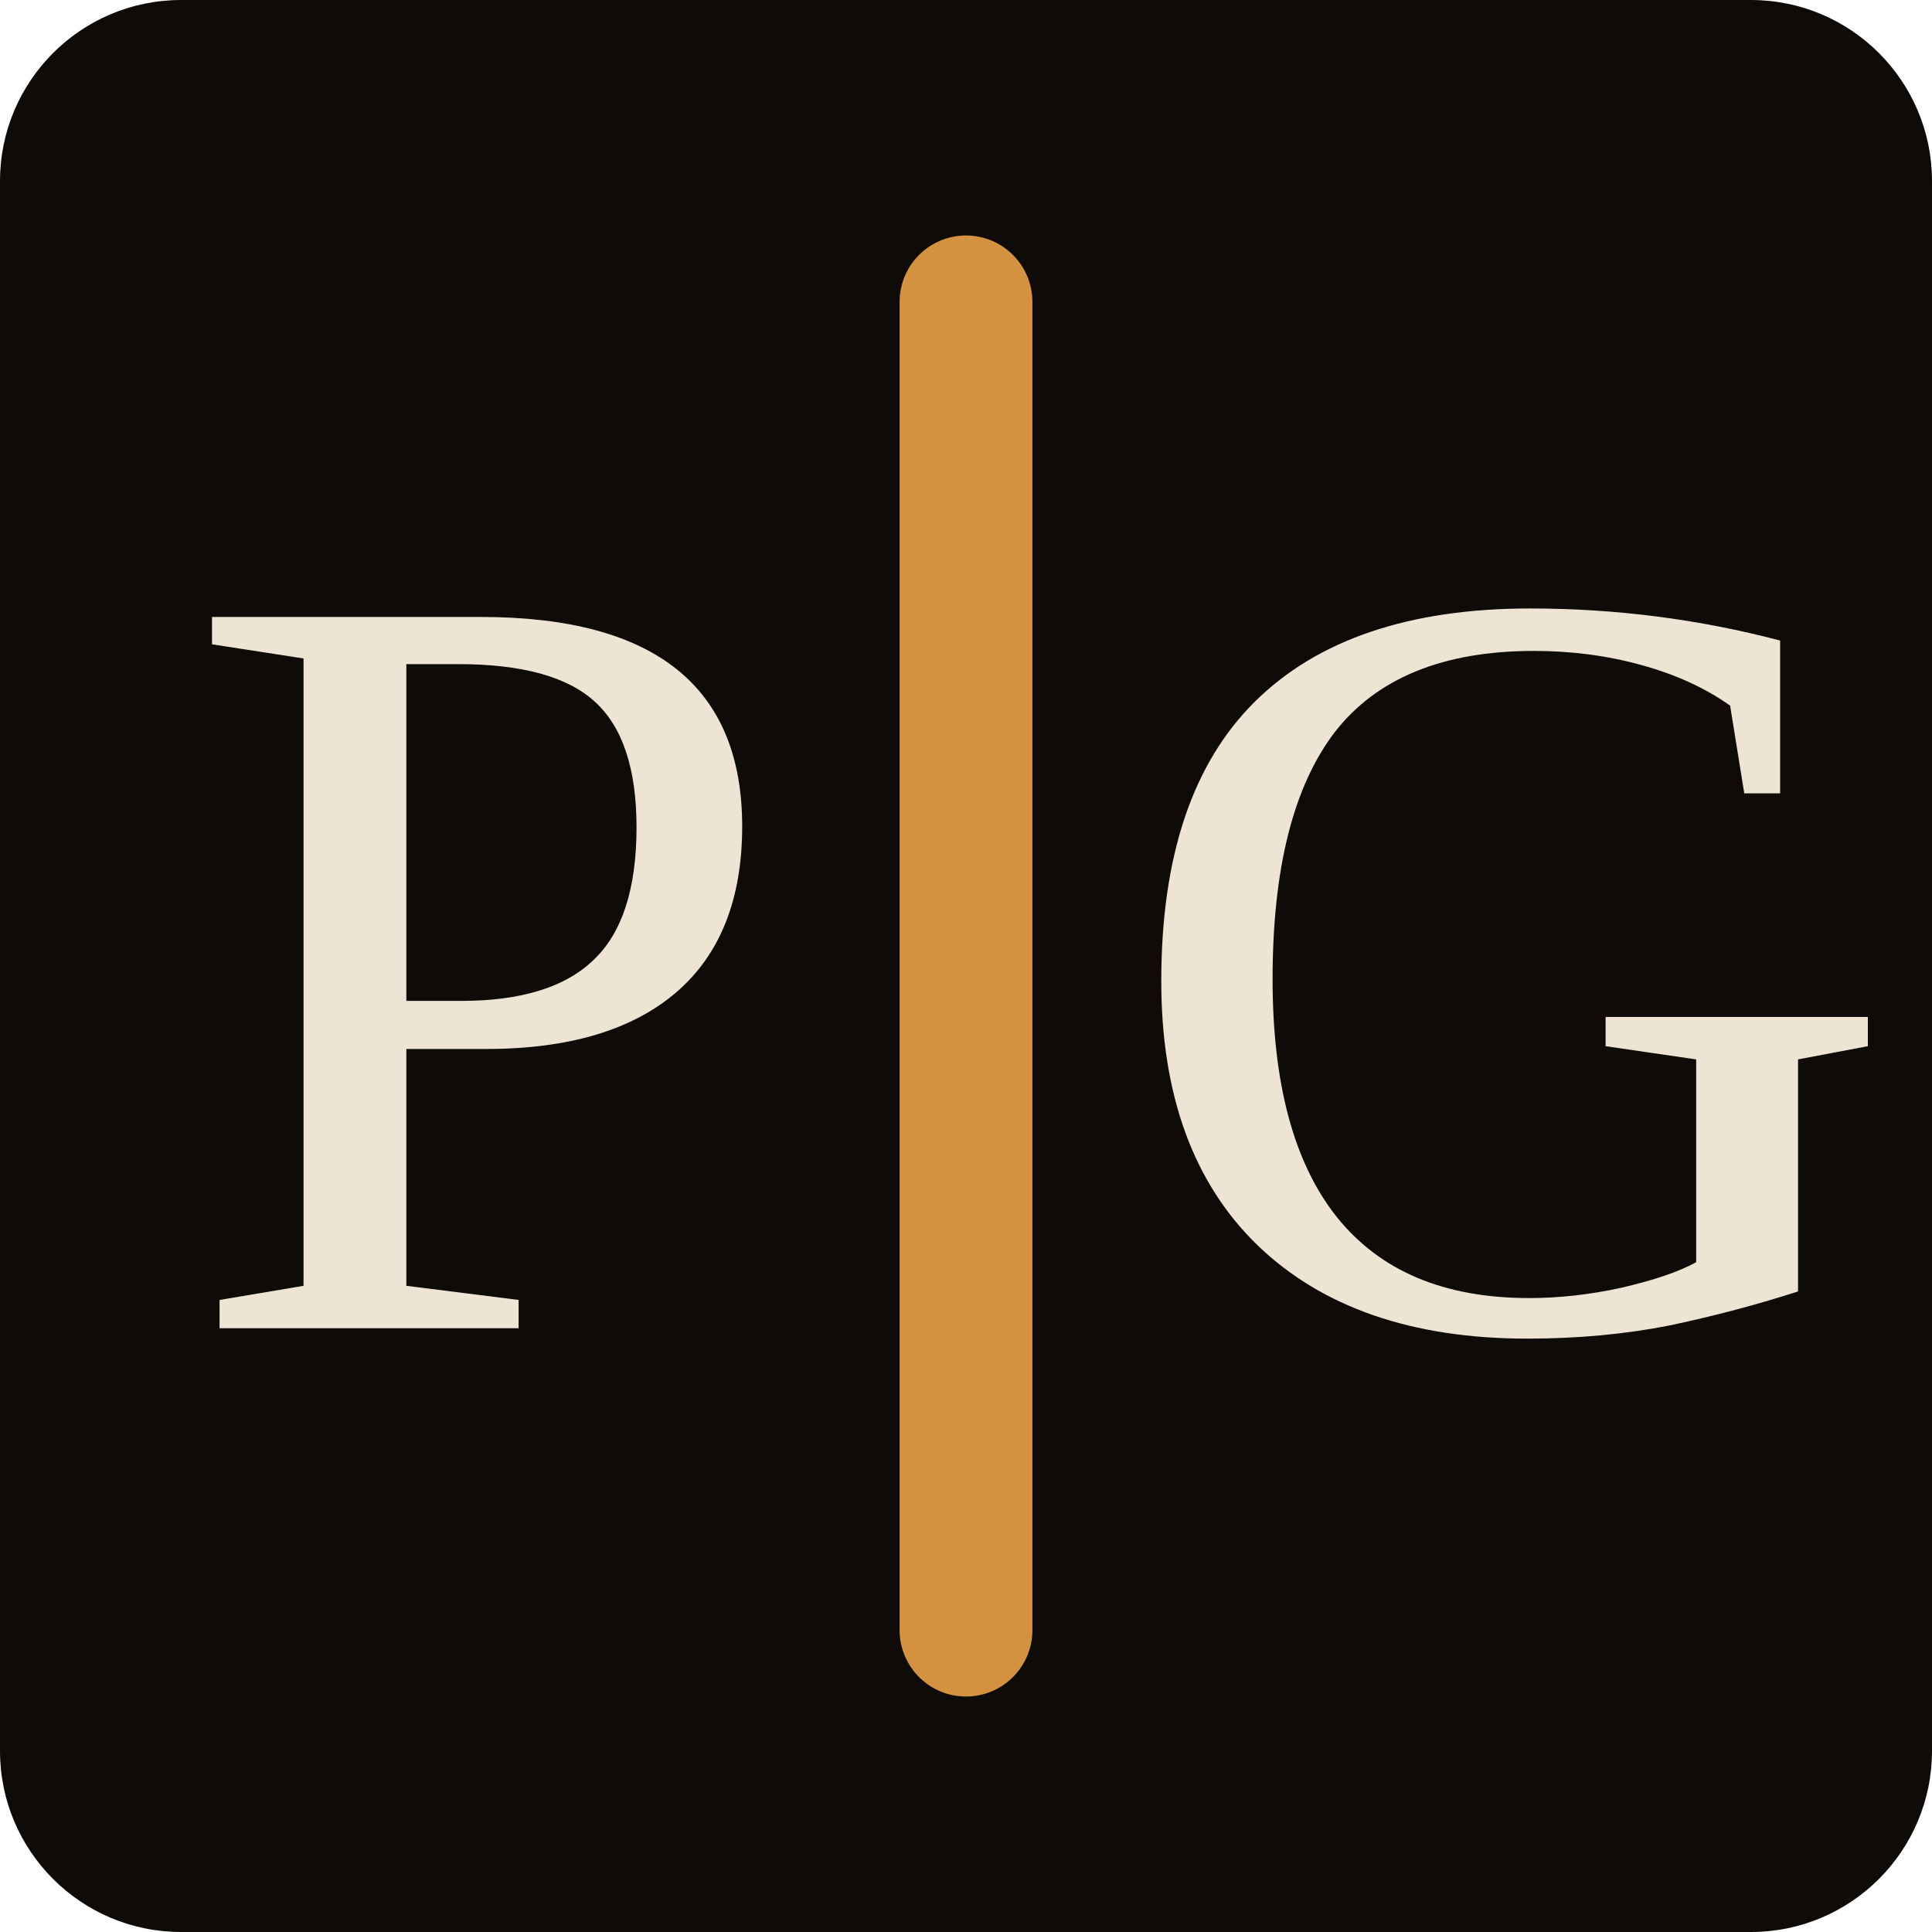
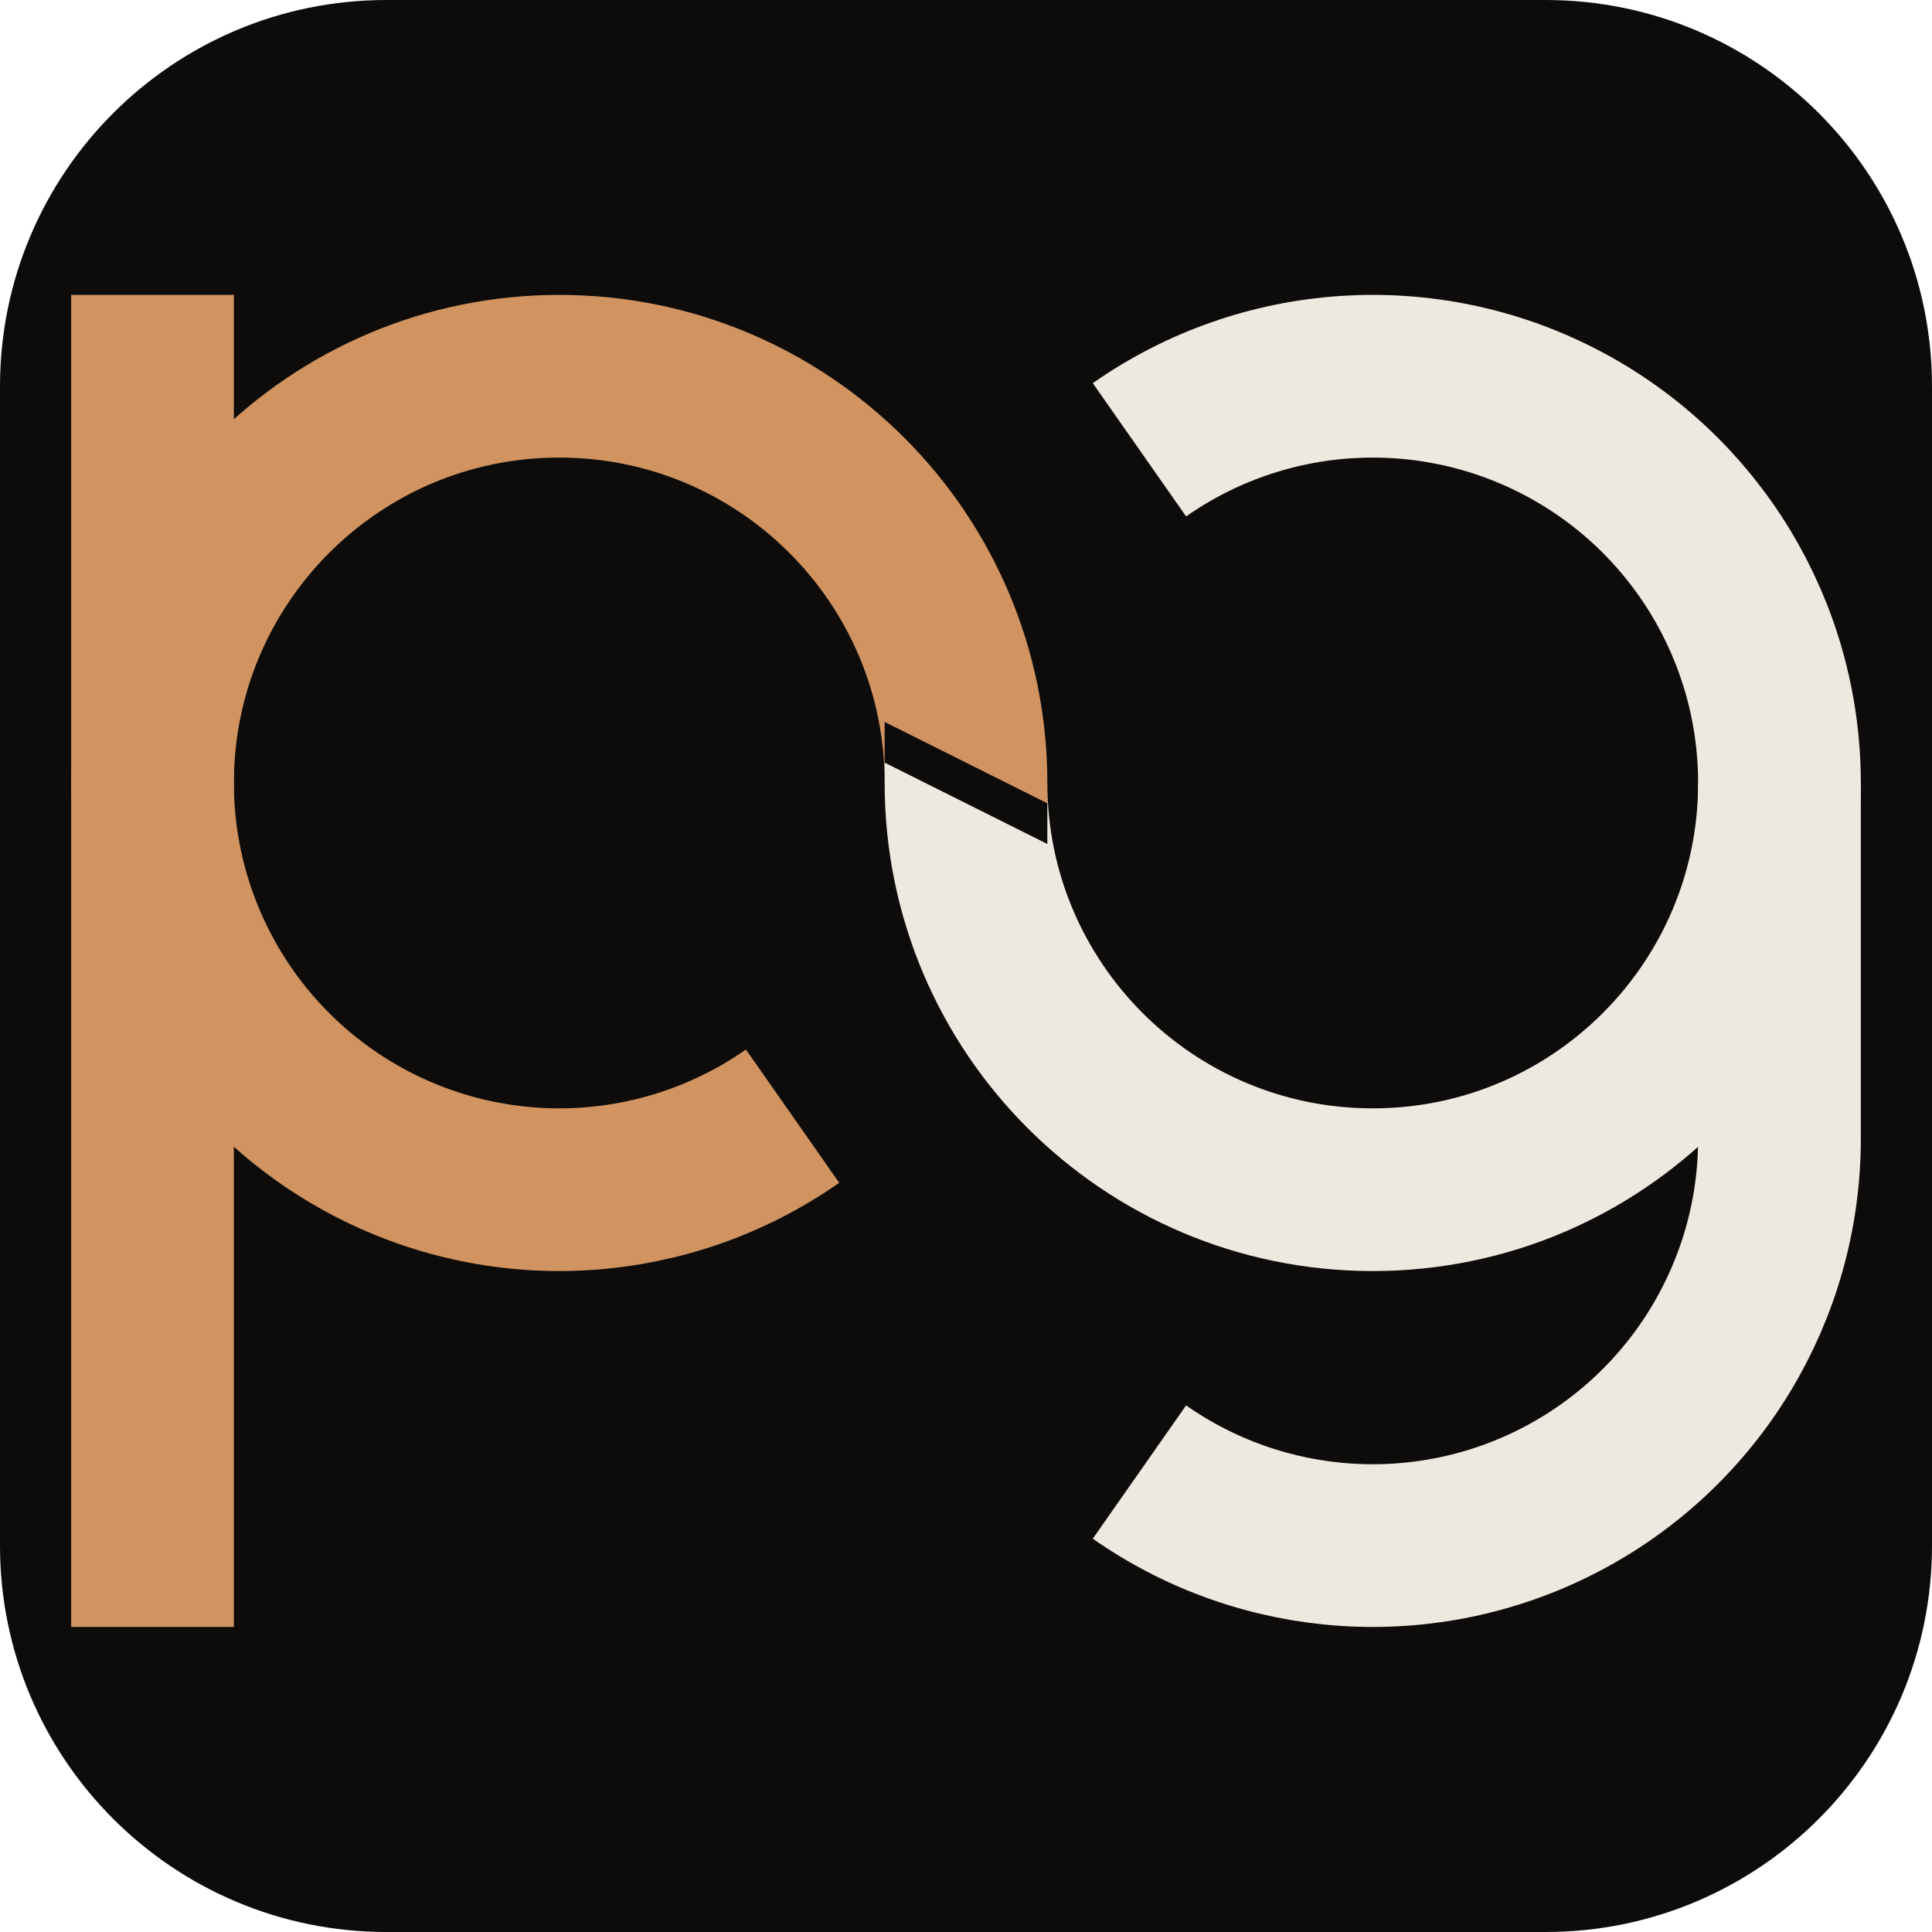
- <svg xmlns="http://www.w3.org/2000/svg" viewBox="0 0 32 32" role="img" aria-label="P|G — Dr. Pascal Giessler">
-   <rect width="32" height="32" rx="3" fill="#0e0b08" />
-   <line x1="16" y1="5" x2="16" y2="27" stroke="#d49140" stroke-width="2.2" stroke-linecap="round" />
-   <text x="8" y="22" font-family="Cormorant, Georgia, 'Times New Roman', serif" font-size="18" font-weight="500" fill="#ede4d3" text-anchor="middle">P</text>
-   <text x="25" y="22" font-family="Cormorant, Georgia, 'Times New Roman', serif" font-size="18" font-weight="500" fill="#ede4d3" text-anchor="middle">G</text>
+ <svg xmlns="http://www.w3.org/2000/svg" viewBox="0 0 190 190" role="img" aria-label="Verbundene Initialen p und g">
+   <rect width="190" height="190" rx="38" fill="#0D0C0A" stroke="none" />
+   <g transform="translate(0 22)">
+     <defs>
+       <clipPath id="pg-copper">
+         <path d="M-10-10 H103 V57 L87 49 V160 H-10Z" />
+       </clipPath>
+       <clipPath id="pg-ivory">
+         <path d="M103-10 H200 V160 H87 V53 L103 61Z" />
+       </clipPath>
+     </defs>
+     <g fill="none" stroke-width="16" stroke-linecap="butt" stroke-linejoin="round">
+       <path d="M15 55 A40 40 0 0 1 95 55 A40 40 0 0 0 175 55" stroke="#D19360" clip-path="url(#pg-copper)" />
+       <path d="M15 55 A40 40 0 0 1 95 55 A40 40 0 0 0 175 55" stroke="#EEE9E0" clip-path="url(#pg-ivory)" />
+       <path d="M15 55 A40 40 0 0 0 77.943 87.766" stroke="#D19360" />
+       <path d="M112.057 22.234 A40 40 0 0 1 175 55 V90 A40 40 0 0 1 112.057 122.766" stroke="#EEE9E0" />
+     </g>
+     <path fill="#D19360" d="M7 7 H23 V138 H7 Z" />
+   </g>
</svg>
